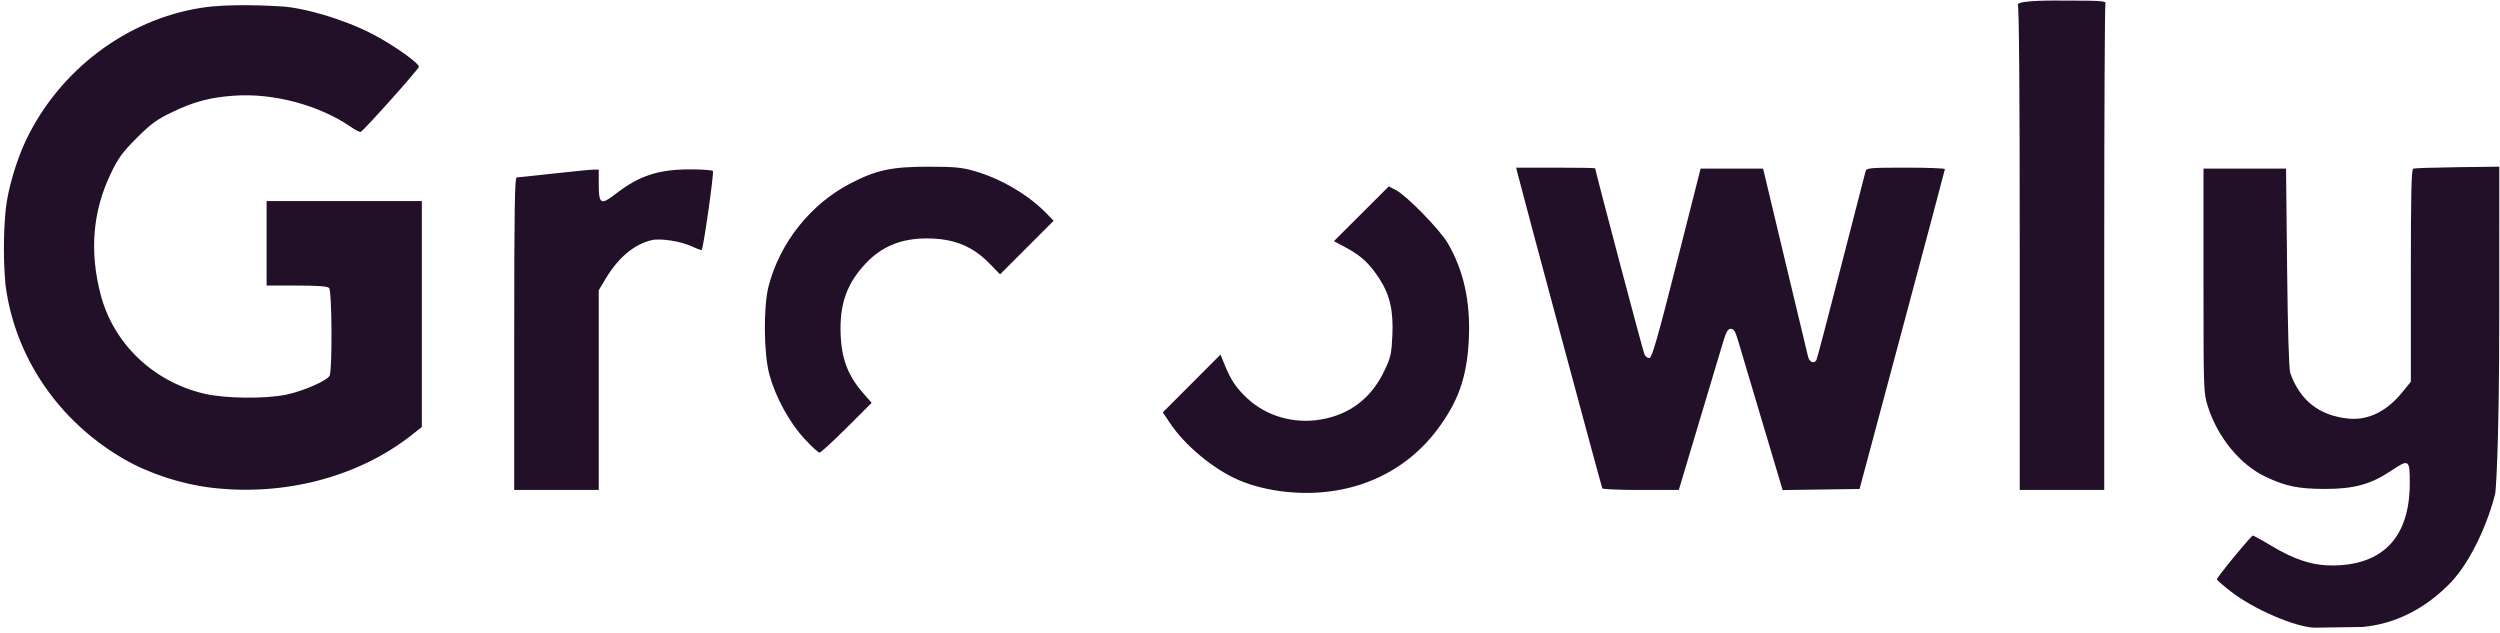
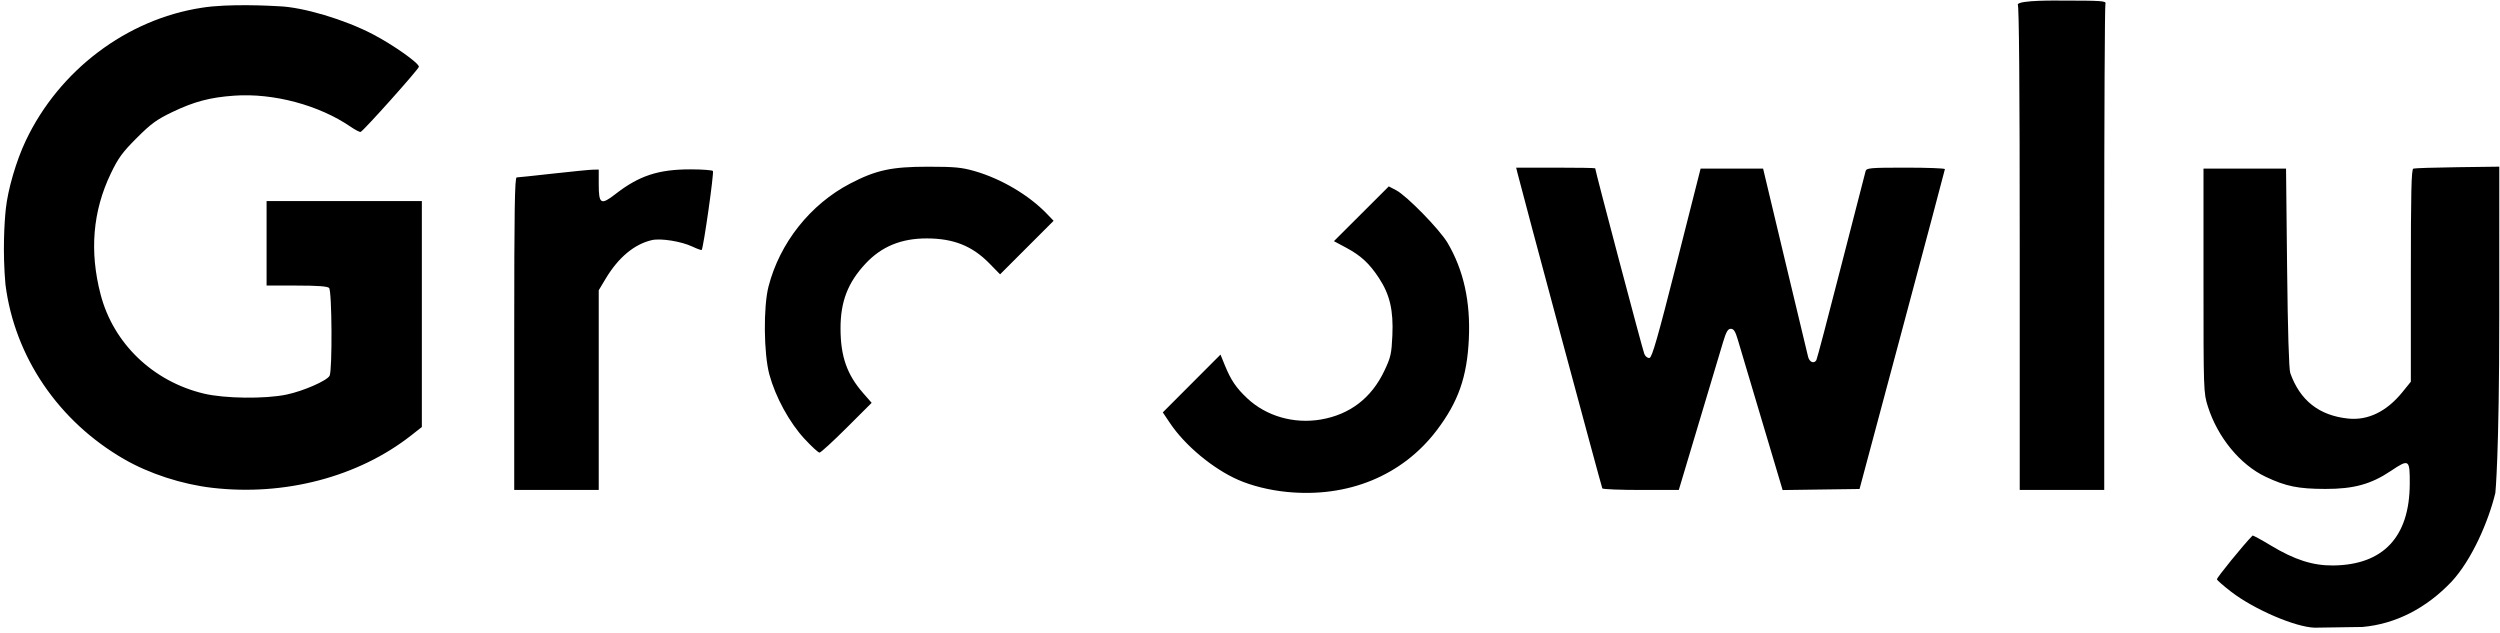
- <svg xmlns="http://www.w3.org/2000/svg" version="1.1" id="svg3699" width="1272" height="322" viewBox="0 0 1272 322">
+ <svg xmlns="http://www.w3.org/2000/svg" version="1.1" id="svg3699" width="1272" viewBox="0 0 1272 322">
  <defs id="defs3703" />
-   <path id="path3711" d="m 1177.701,319.366 c -9.864,-0.285 -30.846,-9.313 -42.488,-18.282 -3.808,-2.934 -7.068,-5.774 -7.244,-6.312 -0.231,-0.708 13.784,-17.926 18.127,-22.269 0.195,-0.195 4.39,2.08 9.324,5.054 12.08,7.282 21.395,10.263 31.718,10.151 25.437,-0.278 38.797,-14.477 38.943,-41.389 0.069,-12.677 -0.311,-12.946 -9.546,-6.753 -10.161,6.813 -18.931,9.23 -33.397,9.202 -13.804,-0.027 -20.054,-1.297 -30.358,-6.171 -12.996,-6.147 -24.44,-20.072 -29.424,-35.801 -2.183,-6.889 -2.218,-7.904 -2.218,-64 V 85.795 h 21 21 l 0.54,50.5 c 0.344,32.124 0.932,51.602 1.617,53.528 4.966,13.971 14.724,21.63 29.483,23.143 10.093,1.034 19.567,-3.59 27.571,-13.458 l 4.289,-5.287 v -53.994 c 0,-42.292 0.271,-54.09 1.25,-54.437 0.688,-0.243 10.813,-0.567 22.501,-0.719 l 21.251,-0.276 -0.01,75.5 c -0.01,72.104 -1.995,90.499 -1.995,90.499 -3.448,14.381 -11.953,34.024 -22.261,45.139 -12.946,13.628 -28.561,21.571 -45.349,23.066 0,0 -24.233,0.37 -24.322,0.366 z m -523.064,-69.085 c -8.797,-0.883 -17.729,-3.101 -24.593,-6.109 -12.84,-5.627 -27.088,-17.469 -34.729,-28.864 l -3.68,-5.487 14.678,-14.702 14.678,-14.702 2.153,5.298 c 3.126,7.692 5.838,11.696 11.517,17.008 9.646,9.023 23.642,13.052 37.305,10.74 14.813,-2.508 25.797,-10.907 32.375,-24.759 3.282,-6.911 3.68,-8.666 4.099,-18.085 0.567,-12.744 -1.293,-20.712 -6.791,-29.101 -4.905,-7.484 -9.236,-11.489 -16.778,-15.519 l -6.168,-3.295 13.961,-13.934 13.961,-13.934 3.756,1.968 c 5.431,2.846 22.173,20.004 26.179,26.829 8.16,13.904 11.689,29.923 10.783,48.954 -0.916,19.253 -5.384,31.929 -16.346,46.37 -17.523,23.085 -45.226,34.449 -76.361,31.325 z M 107.923,248.196 C 92.53,246.404 75.938,241.002 63.137,233.617 29.745,214.35 7.469,181.567 2.782,144.795 1.289,128.235 2.228,113.056 2.957,106.295 4.011,96.332 8.244,81.857 13.104,71.597 30.074,35.774 64.437,9.811 102.637,3.949 c 13.524,-2.206 35.728,-0.991 39.14,-0.772 12.26,0.399 33.539,6.727 47.938,14.257 10.41,5.444 23.422,14.628 23.422,16.532 0,1.126 -28.057,32.503 -29.643,33.151 -0.433,0.177 -2.716,-1.001 -5.072,-2.617 -16.079,-11.029 -39.317,-17.24 -59.233,-15.831 -12.297,0.87 -20.404,3.015 -31.502,8.336 -7.977,3.824 -10.805,5.885 -18.13,13.21 -7.325,7.325 -9.385,10.153 -13.21,18.13 -9.162,19.11 -10.878,39.517 -5.167,61.454 6.487,24.919 26.591,44.244 52.482,50.451 10.648,2.552 31.254,2.801 42.16,0.508 8.533,-1.794 20.518,-7.038 21.874,-9.571 1.449,-2.708 1.215,-43.217 -0.258,-44.691 -0.829,-0.829 -5.933,-1.2 -16.5,-1.2 h -15.3 v -21.5 -21.5 h 39.5 39.5 v 57.485 57.485 l -5.494,4.312 c -26.844,21.069 -64.293,30.917 -101.221,26.618 z m 153.714,-78.401 c 0,-62.922 0.261,-79.505 1.25,-79.522 0.688,-0.012 9.125,-0.902 18.75,-1.978 9.625,-1.076 18.738,-1.966 20.25,-1.978 l 2.75,-0.022 v 7.378 c 0,10.225 1.072,10.849 8.589,5.006 11.974,-9.308 21.829,-12.533 38.223,-12.508 5.764,0.009 10.838,0.378 11.275,0.82 0.665,0.673 -4.781,39.039 -5.704,40.182 -0.168,0.208 -2.312,-0.565 -4.766,-1.718 -5.695,-2.677 -16.083,-4.33 -20.617,-3.281 -8.894,2.058 -17.005,8.827 -23.439,19.562 l -3.561,5.941 v 50.809 50.809 h -21.5 -21.5 z M 815.263,248.498 C 814.865,247.856 774.506,97.835 772.097,88.045 l -0.677,-2.75 h 20.108 c 11.06,0 20.108,0.15 20.108,0.333 0,1.213 24.194,92.631 25.006,94.488 0.591,1.351 1.7,2.187 2.654,2 1.277,-0.25 4.324,-10.917 13.804,-48.321 l 12.166,-48 h 15.901 15.901 l 11.092,46.5 c 6.1,25.575 11.412,47.737 11.803,49.25 0.71,2.744 2.984,3.675 4.194,1.716 0.352,-0.569 6.014,-22.056 12.583,-47.75 6.569,-25.694 12.188,-47.503 12.487,-48.466 0.494,-1.59 2.367,-1.75 20.476,-1.75 10.963,0 19.903,0.338 19.868,0.75 -0.036,0.412 -9.823,37.2 -21.75,81.75 l -21.685,81 -19.567,0.271 -19.567,0.271 -10.669,-35.771 c -5.868,-19.674 -11.368,-38.133 -12.222,-41.021 -1.172,-3.964 -2.022,-5.25 -3.467,-5.25 -1.496,0 -2.357,1.475 -3.943,6.75 -1.116,3.712 -6.642,22.163 -12.28,41 l -10.25,34.25 h -19.209 c -10.565,0 -19.43,-0.359 -19.701,-0.797 z M 1027.637,125.795 c 0,-81.667 -0.339,-123.5 -1,-123.5 0.479,-2.341 20.732,-1.999 22.107,-2 20.66,0 23.043,0.168 22.5,1.582 -0.334,0.87 -0.607,56.895 -0.607,124.5 v 122.918 h -21.5 -21.5 z m -618.32,97.472 c -7.661,-8.275 -14.759,-21.271 -17.859,-32.698 -2.873,-10.594 -3.108,-34.393 -0.442,-44.774 5.706,-22.214 21.3,-41.868 41.602,-52.43 13.153,-6.843 21.007,-8.54 39.518,-8.54 13.596,0 17.171,0.337 23.791,2.243 13.485,3.882 27.579,12.209 36.679,21.669 l 3.47,3.608 -13.621,13.621 -13.621,13.621 -5.387,-5.518 c -8.709,-8.921 -18.253,-12.742 -31.88,-12.763 -12.989,-0.02 -23.017,4.096 -31.145,12.786 -9.06,9.686 -12.801,19.399 -12.762,33.134 0.04,14.151 3.282,23.38 11.517,32.794 l 4.322,4.94 -12.695,12.667 c -6.982,6.967 -13.209,12.667 -13.838,12.667 -0.628,0 -4.071,-3.163 -7.649,-7.028 z" style="fill:#220f28" />
+   <path id="path3711" d="m 1177.701,319.366 c -9.864,-0.285 -30.846,-9.313 -42.488,-18.282 -3.808,-2.934 -7.068,-5.774 -7.244,-6.312 -0.231,-0.708 13.784,-17.926 18.127,-22.269 0.195,-0.195 4.39,2.08 9.324,5.054 12.08,7.282 21.395,10.263 31.718,10.151 25.437,-0.278 38.797,-14.477 38.943,-41.389 0.069,-12.677 -0.311,-12.946 -9.546,-6.753 -10.161,6.813 -18.931,9.23 -33.397,9.202 -13.804,-0.027 -20.054,-1.297 -30.358,-6.171 -12.996,-6.147 -24.44,-20.072 -29.424,-35.801 -2.183,-6.889 -2.218,-7.904 -2.218,-64 V 85.795 h 21 21 l 0.54,50.5 c 0.344,32.124 0.932,51.602 1.617,53.528 4.966,13.971 14.724,21.63 29.483,23.143 10.093,1.034 19.567,-3.59 27.571,-13.458 l 4.289,-5.287 v -53.994 c 0,-42.292 0.271,-54.09 1.25,-54.437 0.688,-0.243 10.813,-0.567 22.501,-0.719 l 21.251,-0.276 -0.01,75.5 c -0.01,72.104 -1.995,90.499 -1.995,90.499 -3.448,14.381 -11.953,34.024 -22.261,45.139 -12.946,13.628 -28.561,21.571 -45.349,23.066 0,0 -24.233,0.37 -24.322,0.366 z m -523.064,-69.085 c -8.797,-0.883 -17.729,-3.101 -24.593,-6.109 -12.84,-5.627 -27.088,-17.469 -34.729,-28.864 l -3.68,-5.487 14.678,-14.702 14.678,-14.702 2.153,5.298 c 3.126,7.692 5.838,11.696 11.517,17.008 9.646,9.023 23.642,13.052 37.305,10.74 14.813,-2.508 25.797,-10.907 32.375,-24.759 3.282,-6.911 3.68,-8.666 4.099,-18.085 0.567,-12.744 -1.293,-20.712 -6.791,-29.101 -4.905,-7.484 -9.236,-11.489 -16.778,-15.519 l -6.168,-3.295 13.961,-13.934 13.961,-13.934 3.756,1.968 c 5.431,2.846 22.173,20.004 26.179,26.829 8.16,13.904 11.689,29.923 10.783,48.954 -0.916,19.253 -5.384,31.929 -16.346,46.37 -17.523,23.085 -45.226,34.449 -76.361,31.325 z M 107.923,248.196 C 92.53,246.404 75.938,241.002 63.137,233.617 29.745,214.35 7.469,181.567 2.782,144.795 1.289,128.235 2.228,113.056 2.957,106.295 4.011,96.332 8.244,81.857 13.104,71.597 30.074,35.774 64.437,9.811 102.637,3.949 c 13.524,-2.206 35.728,-0.991 39.14,-0.772 12.26,0.399 33.539,6.727 47.938,14.257 10.41,5.444 23.422,14.628 23.422,16.532 0,1.126 -28.057,32.503 -29.643,33.151 -0.433,0.177 -2.716,-1.001 -5.072,-2.617 -16.079,-11.029 -39.317,-17.24 -59.233,-15.831 -12.297,0.87 -20.404,3.015 -31.502,8.336 -7.977,3.824 -10.805,5.885 -18.13,13.21 -7.325,7.325 -9.385,10.153 -13.21,18.13 -9.162,19.11 -10.878,39.517 -5.167,61.454 6.487,24.919 26.591,44.244 52.482,50.451 10.648,2.552 31.254,2.801 42.16,0.508 8.533,-1.794 20.518,-7.038 21.874,-9.571 1.449,-2.708 1.215,-43.217 -0.258,-44.691 -0.829,-0.829 -5.933,-1.2 -16.5,-1.2 h -15.3 v -21.5 -21.5 h 39.5 39.5 v 57.485 57.485 l -5.494,4.312 c -26.844,21.069 -64.293,30.917 -101.221,26.618 z m 153.714,-78.401 c 0,-62.922 0.261,-79.505 1.25,-79.522 0.688,-0.012 9.125,-0.902 18.75,-1.978 9.625,-1.076 18.738,-1.966 20.25,-1.978 l 2.75,-0.022 v 7.378 c 0,10.225 1.072,10.849 8.589,5.006 11.974,-9.308 21.829,-12.533 38.223,-12.508 5.764,0.009 10.838,0.378 11.275,0.82 0.665,0.673 -4.781,39.039 -5.704,40.182 -0.168,0.208 -2.312,-0.565 -4.766,-1.718 -5.695,-2.677 -16.083,-4.33 -20.617,-3.281 -8.894,2.058 -17.005,8.827 -23.439,19.562 l -3.561,5.941 v 50.809 50.809 h -21.5 -21.5 z M 815.263,248.498 C 814.865,247.856 774.506,97.835 772.097,88.045 l -0.677,-2.75 h 20.108 c 11.06,0 20.108,0.15 20.108,0.333 0,1.213 24.194,92.631 25.006,94.488 0.591,1.351 1.7,2.187 2.654,2 1.277,-0.25 4.324,-10.917 13.804,-48.321 l 12.166,-48 h 15.901 15.901 l 11.092,46.5 c 6.1,25.575 11.412,47.737 11.803,49.25 0.71,2.744 2.984,3.675 4.194,1.716 0.352,-0.569 6.014,-22.056 12.583,-47.75 6.569,-25.694 12.188,-47.503 12.487,-48.466 0.494,-1.59 2.367,-1.75 20.476,-1.75 10.963,0 19.903,0.338 19.868,0.75 -0.036,0.412 -9.823,37.2 -21.75,81.75 l -21.685,81 -19.567,0.271 -19.567,0.271 -10.669,-35.771 c -5.868,-19.674 -11.368,-38.133 -12.222,-41.021 -1.172,-3.964 -2.022,-5.25 -3.467,-5.25 -1.496,0 -2.357,1.475 -3.943,6.75 -1.116,3.712 -6.642,22.163 -12.28,41 l -10.25,34.25 h -19.209 c -10.565,0 -19.43,-0.359 -19.701,-0.797 z M 1027.637,125.795 c 0,-81.667 -0.339,-123.5 -1,-123.5 0.479,-2.341 20.732,-1.999 22.107,-2 20.66,0 23.043,0.168 22.5,1.582 -0.334,0.87 -0.607,56.895 -0.607,124.5 v 122.918 h -21.5 -21.5 z m -618.32,97.472 c -7.661,-8.275 -14.759,-21.271 -17.859,-32.698 -2.873,-10.594 -3.108,-34.393 -0.442,-44.774 5.706,-22.214 21.3,-41.868 41.602,-52.43 13.153,-6.843 21.007,-8.54 39.518,-8.54 13.596,0 17.171,0.337 23.791,2.243 13.485,3.882 27.579,12.209 36.679,21.669 l 3.47,3.608 -13.621,13.621 -13.621,13.621 -5.387,-5.518 c -8.709,-8.921 -18.253,-12.742 -31.88,-12.763 -12.989,-0.02 -23.017,4.096 -31.145,12.786 -9.06,9.686 -12.801,19.399 -12.762,33.134 0.04,14.151 3.282,23.38 11.517,32.794 l 4.322,4.94 -12.695,12.667 c -6.982,6.967 -13.209,12.667 -13.838,12.667 -0.628,0 -4.071,-3.163 -7.649,-7.028 z" />
</svg>
